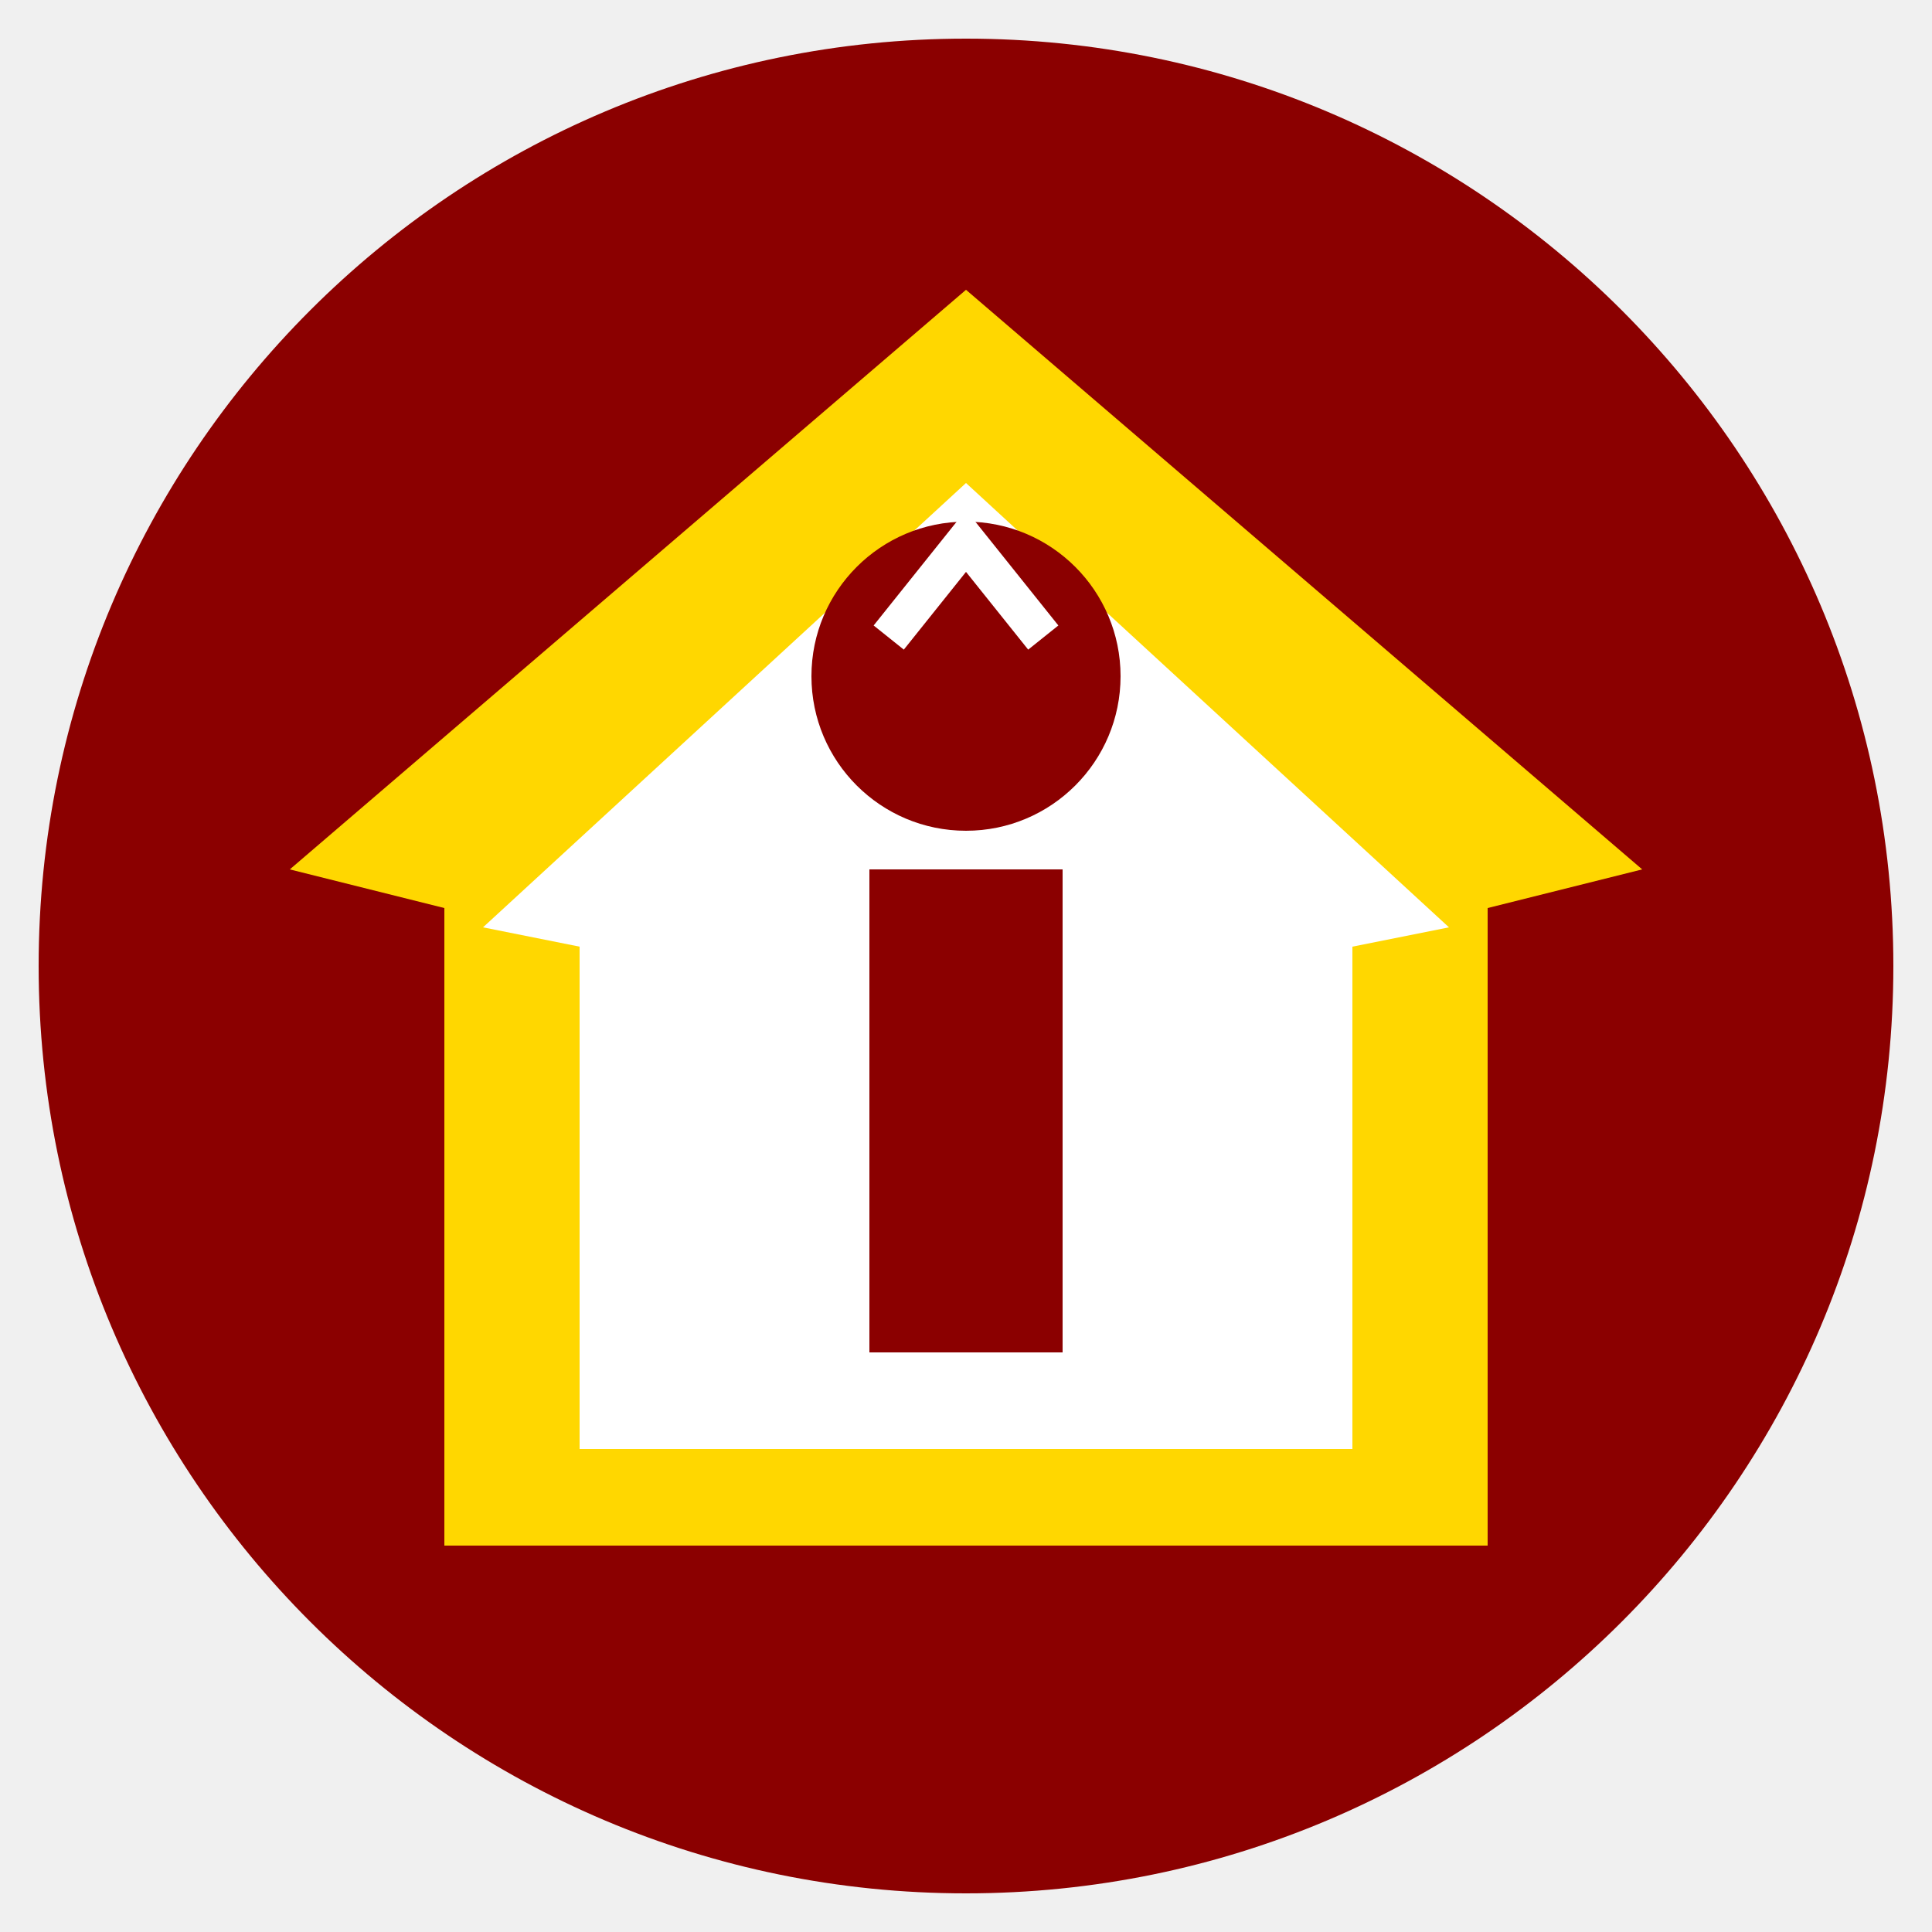
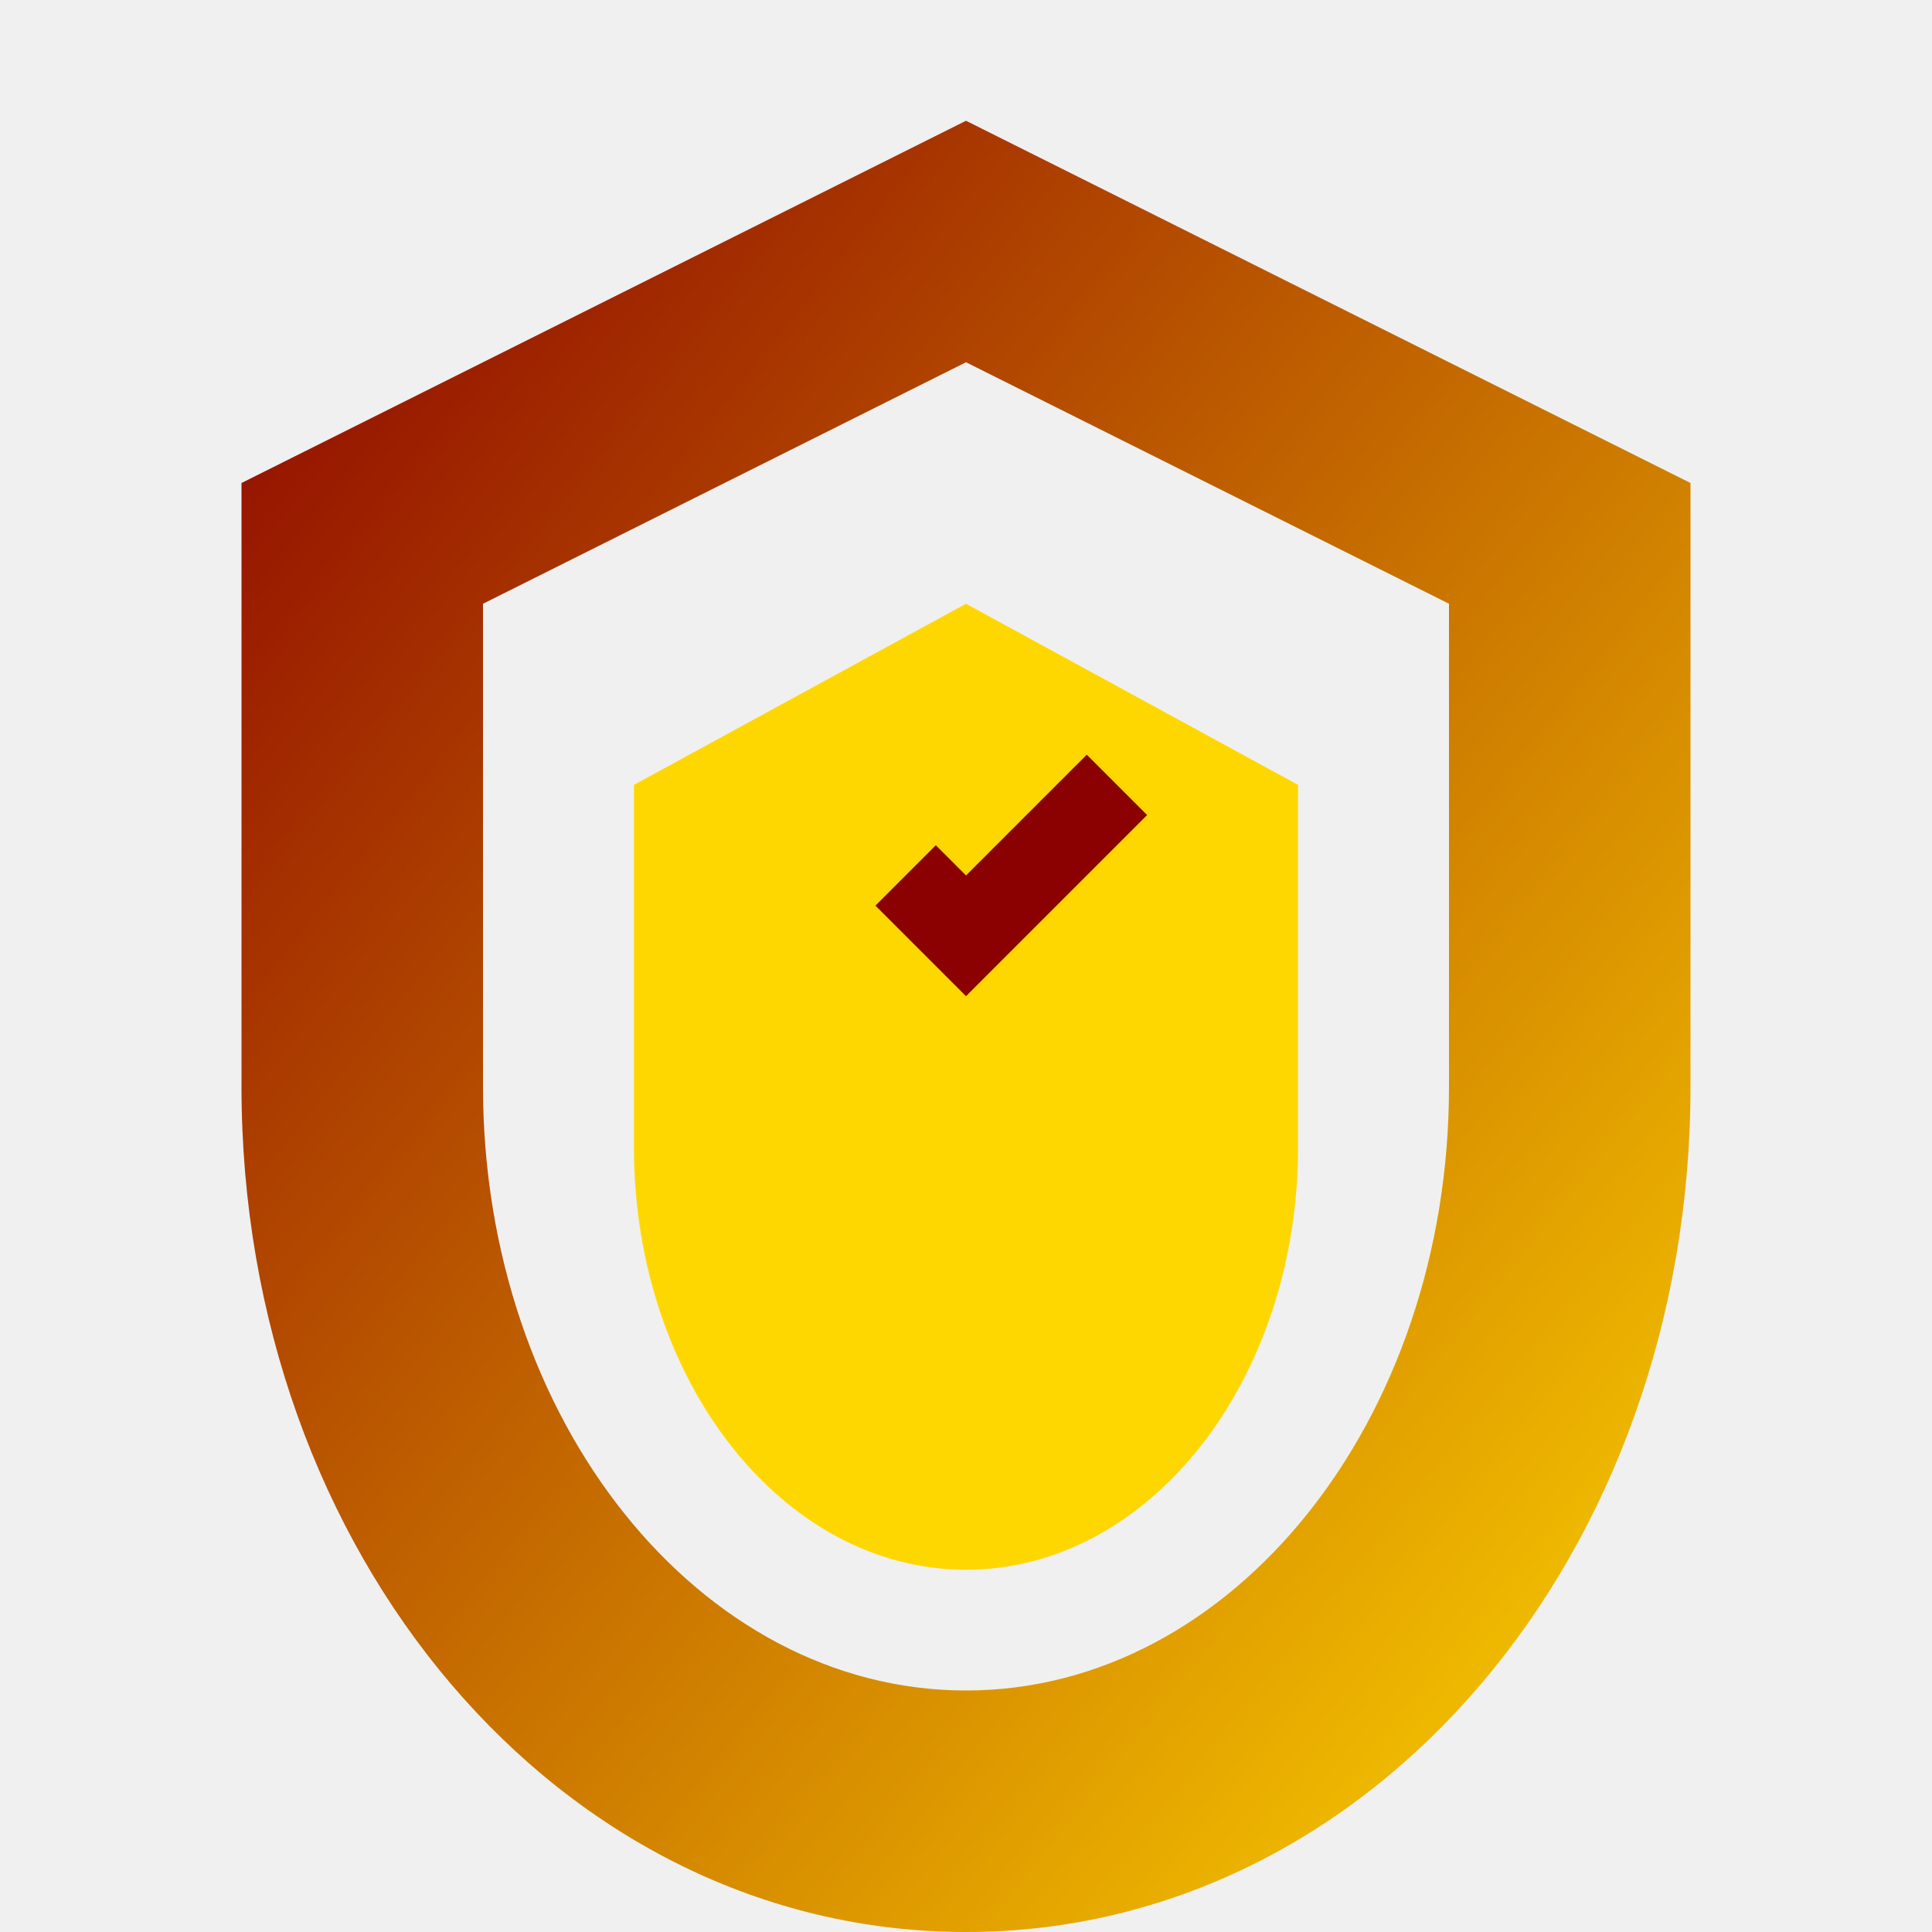
- <svg xmlns="http://www.w3.org/2000/svg" viewBox="0 0 100 100">
-   <circle cx="50" cy="50" r="48" fill="#8B0000" />
-   <path d="M50 15 L85 45 L77 47 L77 80 L23 80 L23 47 L15 45 Z" fill="#FFD700" />
-   <path d="M50 25 L75 48 L70 49 L70 75 L30 75 L30 49 L25 48 Z" fill="white" />
-   <path d="M45 45 L55 45 L55 70 L45 70 Z" fill="#8B0000" />
-   <circle cx="50" cy="35" r="8" fill="#8B0000" />
-   <path d="M46 33 L50 28 L54 33" fill="none" stroke="white" stroke-width="2" />
+ <svg xmlns="http://www.w3.org/2000/svg" width="32" height="32" viewBox="0 0 32 32">
+   <defs>
+     <linearGradient id="grad" x1="0%" y1="0%" x2="100%" y2="100%">
+       <stop offset="0%" style="stop-color:#8B0000;stop-opacity:1" />
+       <stop offset="100%" style="stop-color:#FFD700;stop-opacity:1" />
+     </linearGradient>
+   </defs>
+   <path fill="url(#grad)" d="M16 2L4 8v10c0 7.732 5.268 14 12 14s12-6.268 12-14V8L16 2zm0 4l8 4v8c0 5.523-3.582 10-8 10s-8-4.477-8-10v-8l8-4z" />
+   <path fill="#FFD700" d="M16 10l-5.5 3v6c0 3.866 2.462 7 5.5 7s5.5-3.134 5.5-7v-6L16 10z" />
+   <path fill="#8B0000" d="M14.5 15l1.5 1.5 3-3-1-1-2 2-.5-.5-1 1z" />
</svg>
